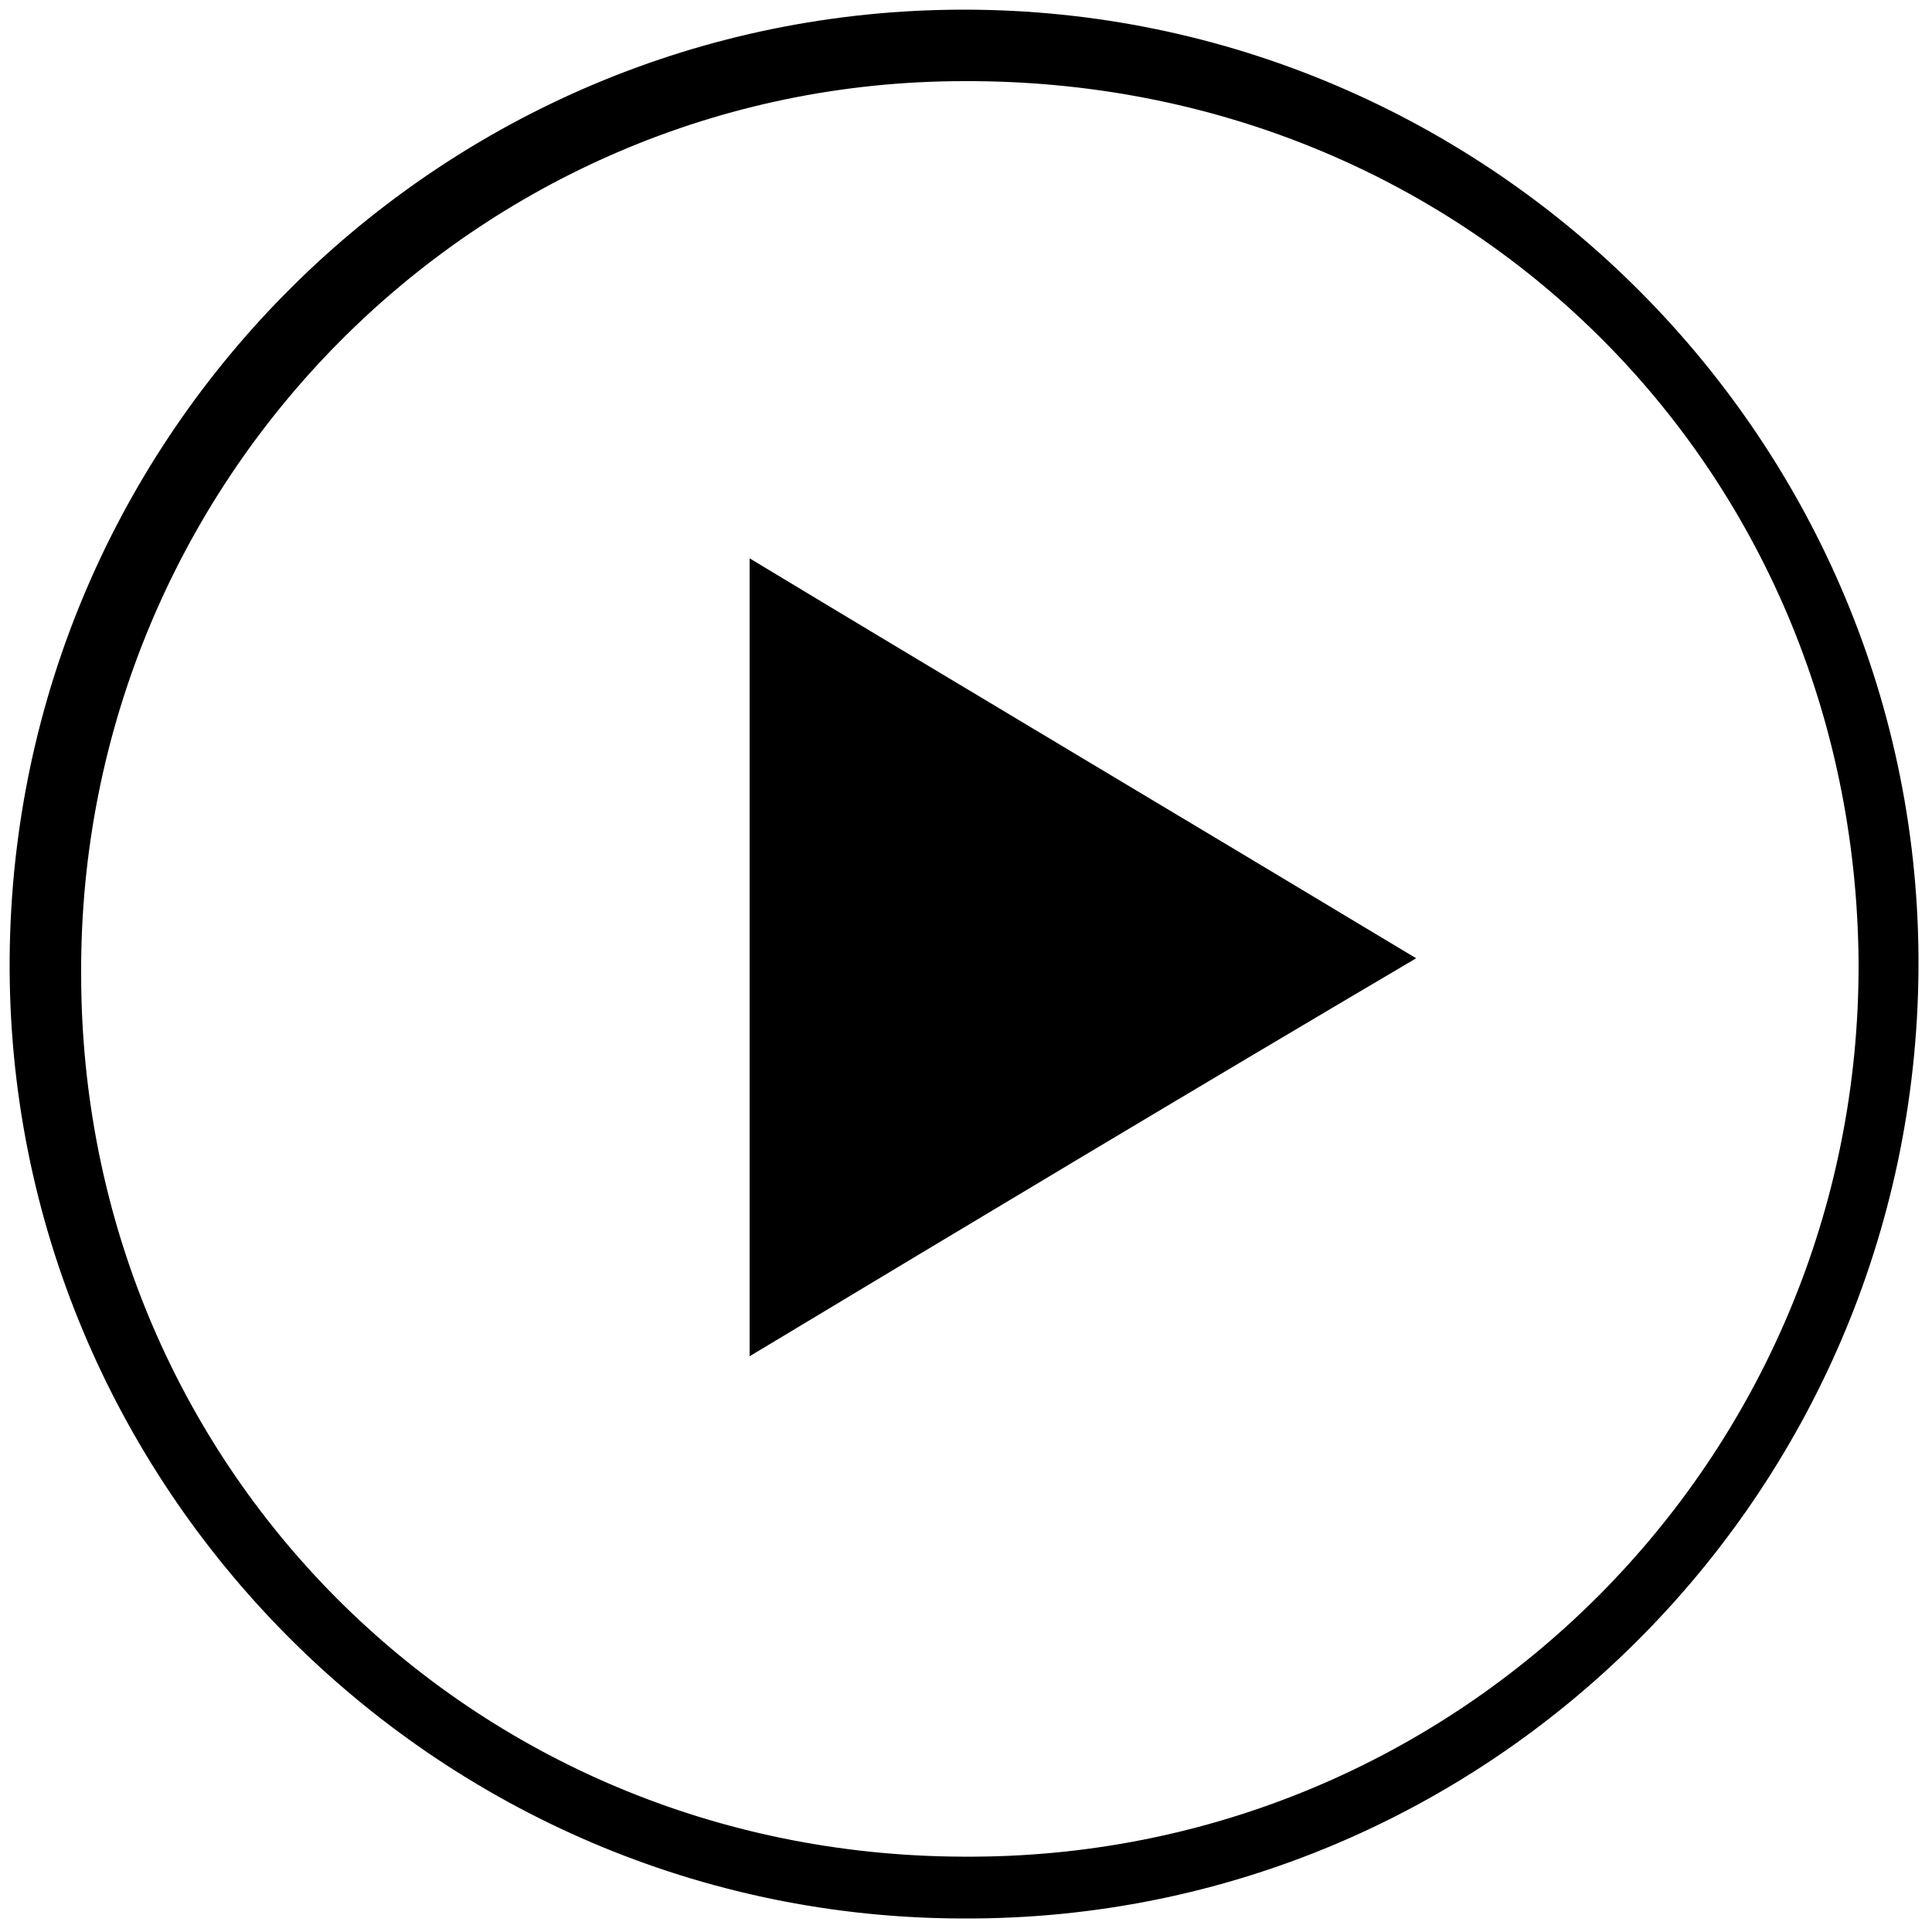
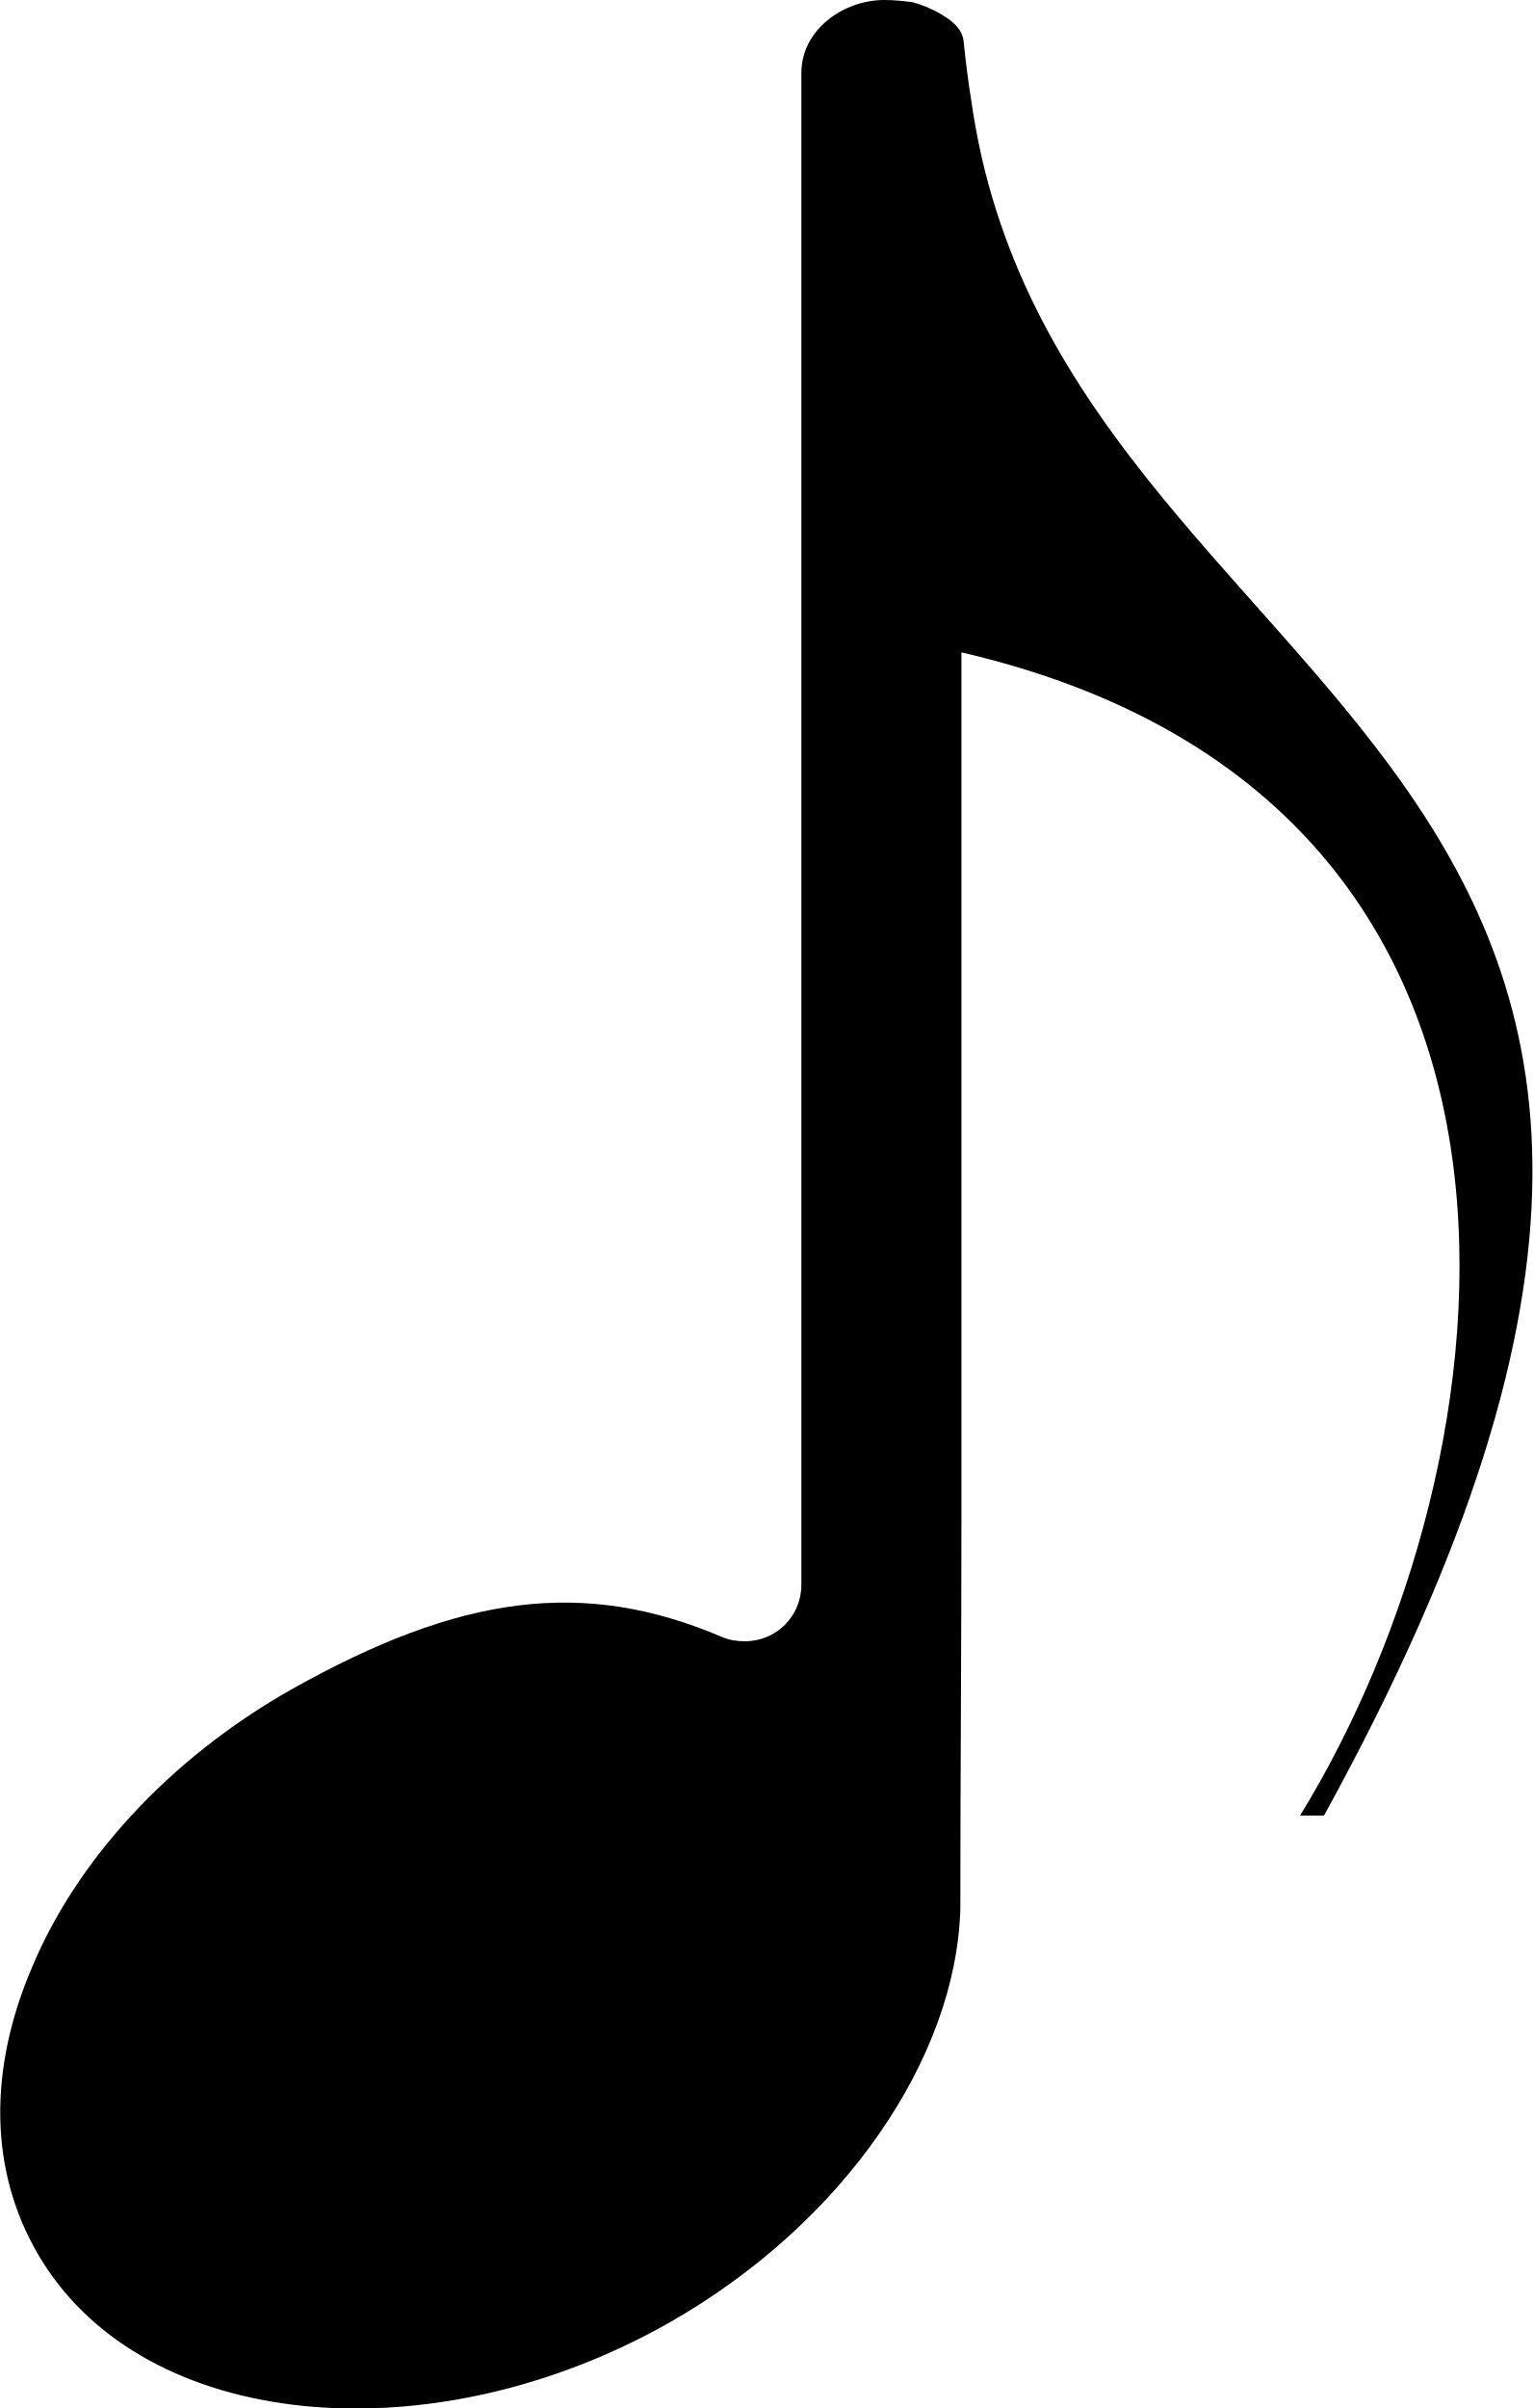
- <svg xmlns="http://www.w3.org/2000/svg" version="1.1" id="Layer_1" x="0px" y="0px" viewBox="0 0 100 100" enable-background="new 0 0 100 100" xml:space="preserve">
-   <g>
-     <path d="M49.9,99.3c-27.3,0-49.6-22.4-49.4-49.7C0.7,22.4,22.8,0.5,49.9,0.5c27.3,0,49.6,22.4,49.4,49.7   C99.1,77.4,77,99.4,49.9,99.3z M4.2,50.4c0,25.4,20.1,45.6,45.6,45.7c25.7,0.2,46.5-20.6,46.4-46.3C96,24.1,75.8,4.1,49.9,4.2   C24.6,4.2,4.1,24.9,4.2,50.4z" />
-     <path d="M38.8,70.2c0-14.1,0-27.3,0-41.3c11.6,7,22.7,13.6,34.5,20.7C61.6,56.5,50.6,63.1,38.8,70.2z" />
+ <svg xmlns="http://www.w3.org/2000/svg" xml:space="preserve" width="100%" height="100%" version="1.1" style="shape-rendering:geometricPrecision; text-rendering:geometricPrecision; image-rendering:optimizeQuality; fill-rule:evenodd; clip-rule:evenodd" viewBox="0 0 1408 2211">
+   <defs>
+     <style type="text/css">
+    
+     .fil0 {fill:black}
+    
+   </style>
+   </defs>
+   <g id="Layer_x0020_1">
+     <path class="fil0" d="M663 1503c-127,-54 -240,-39 -395,48 -115,65 -198,159 -238,254 -41,95 -40,188 5,265 45,77 129,125 234,138 105,13 230,-10 345,-75 162,-92 264,-244 268,-380 0,-120 1,-240 1,-359l0 -570 0 -228 0 3c587,136 511,743 311,1068l22 0c547,-994 -244,-1004 -324,-1575 -3,-18 -5,-35 -7,-54 -1,-11 -10,-18 -16,-22 -9,-6 -20,-11 -31,-14 -8,-1 -16,-2 -26,-2 -37,0 -76,27 -76,67l0 1388c0,29 -23,52 -52,52 -7,0 -14,-1 -21,-4z" />
  </g>
</svg>
